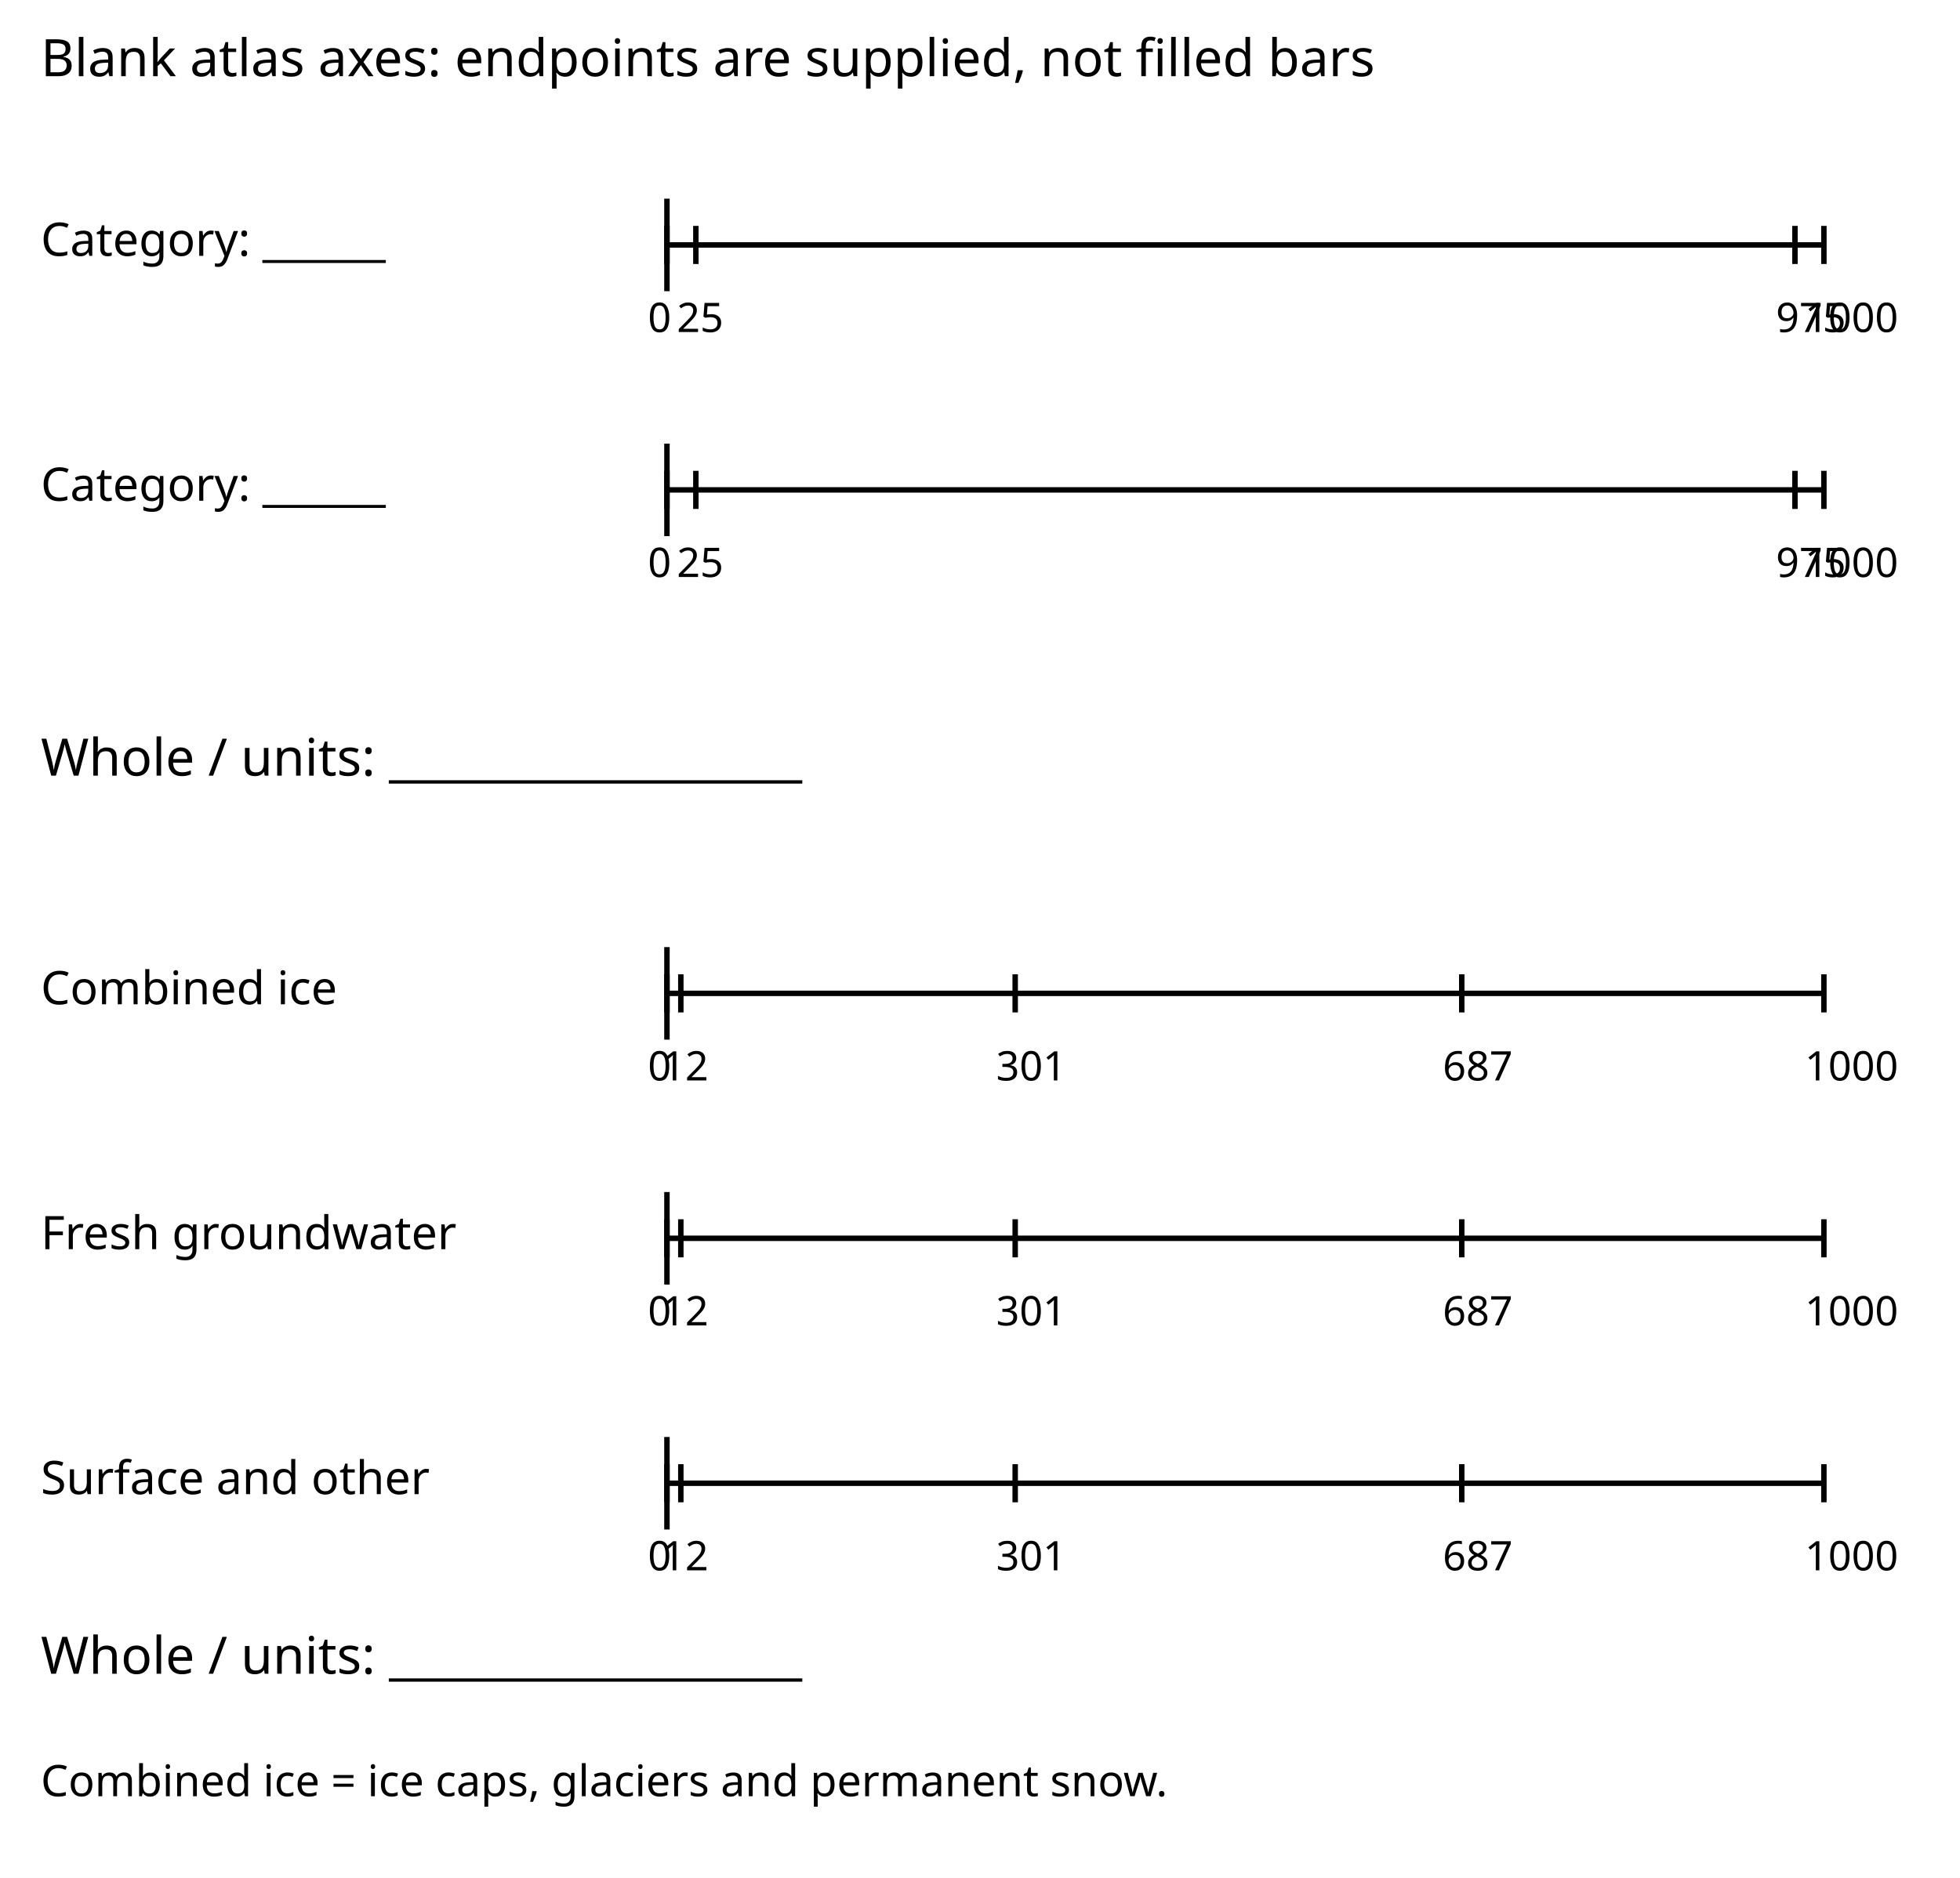
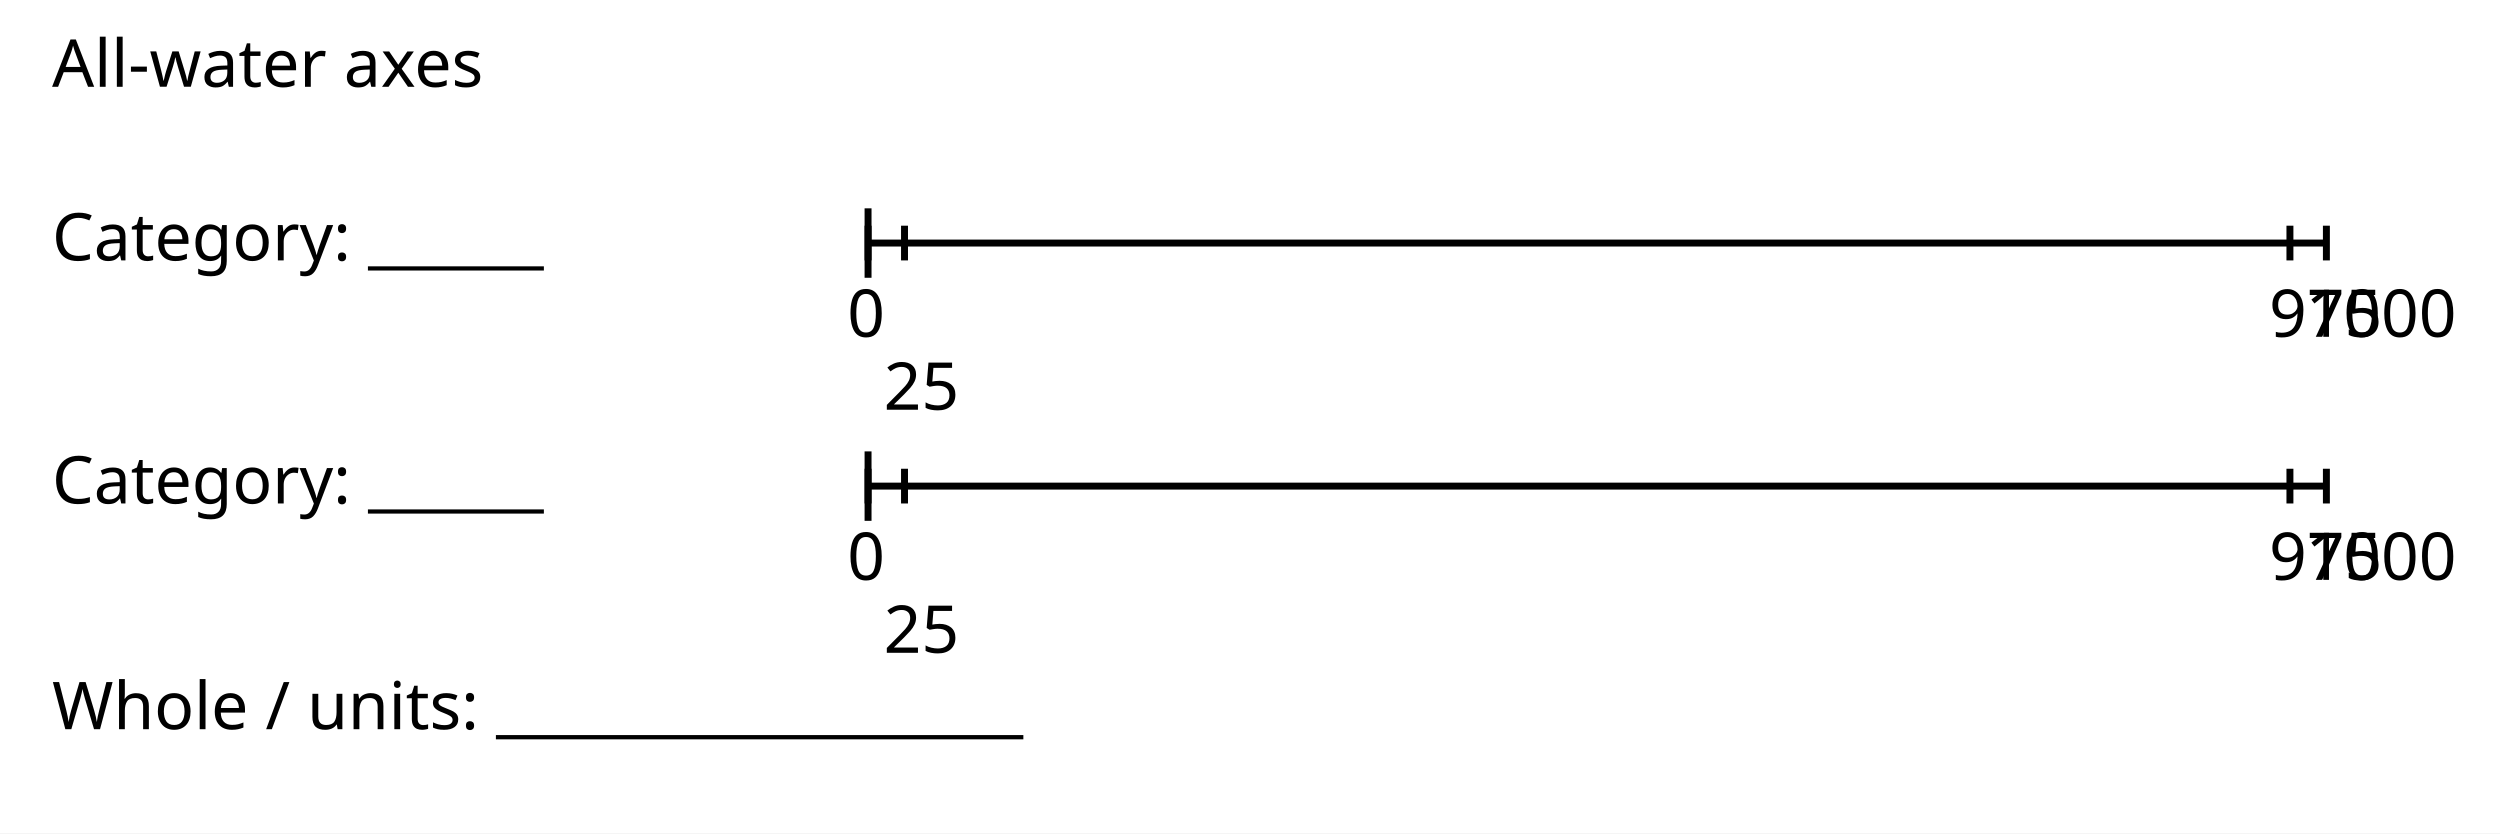
- <svg xmlns="http://www.w3.org/2000/svg" width="720" height="690" viewBox="0 0 720 690">
-   <rect width="720" height="690" fill="white" />
+ <svg xmlns="http://www.w3.org/2000/svg" width="720" height="240" viewBox="0 0 720 240">
+   <rect width="720" height="240" fill="white" />
  <g fill="none" stroke="black" stroke-width="2">
-     <text x="15" y="28" font-family="sans-serif" font-size="19" fill="black" stroke="none">Blank atlas axes: endpoints are supplied, not filled bars</text>
-     <text x="15" y="94" font-family="sans-serif" font-size="17" fill="black" stroke="none">Category: ______</text>
-     <path d="M245 73 V107 M245 90 H670" />
-     <path d="M245.0 83 V97" />
-     <text x="238.0" y="122" font-family="sans-serif" font-size="15" fill="black" stroke="none">0</text>
-     <path d="M255.625 83 V97" />
-     <text x="248.625" y="122" font-family="sans-serif" font-size="15" fill="black" stroke="none">25</text>
-     <path d="M659.375 83 V97" />
-     <text x="652.375" y="122" font-family="sans-serif" font-size="15" fill="black" stroke="none">975</text>
-     <path d="M670.0 83 V97" />
-     <text x="663.0" y="122" font-family="sans-serif" font-size="15" fill="black" stroke="none">1000</text>
-     <text x="15" y="184" font-family="sans-serif" font-size="17" fill="black" stroke="none">Category: ______</text>
-     <path d="M245 163 V197 M245 180 H670" />
-     <path d="M245.0 173 V187" />
-     <text x="238.0" y="212" font-family="sans-serif" font-size="15" fill="black" stroke="none">0</text>
-     <path d="M255.625 173 V187" />
-     <text x="248.625" y="212" font-family="sans-serif" font-size="15" fill="black" stroke="none">25</text>
-     <path d="M659.375 173 V187" />
-     <text x="652.375" y="212" font-family="sans-serif" font-size="15" fill="black" stroke="none">975</text>
-     <path d="M670.0 173 V187" />
-     <text x="663.0" y="212" font-family="sans-serif" font-size="15" fill="black" stroke="none">1000</text>
-     <text x="15" y="285" font-family="sans-serif" font-size="19" fill="black" stroke="none">Whole / units: __________________</text>
-     <text x="15" y="369" font-family="sans-serif" font-size="17" fill="black" stroke="none">Combined ice</text>
-     <path d="M245 348 V382 M245 365 H670" />
-     <path d="M245.0 358 V372" />
-     <text x="238.0" y="397" font-family="sans-serif" font-size="15" fill="black" stroke="none">0</text>
-     <path d="M250.1 358 V372" />
-     <text x="243.1" y="397" font-family="sans-serif" font-size="15" fill="black" stroke="none">12</text>
-     <path d="M372.925 358 V372" />
-     <text x="365.925" y="397" font-family="sans-serif" font-size="15" fill="black" stroke="none">301</text>
-     <path d="M536.975 358 V372" />
-     <text x="529.975" y="397" font-family="sans-serif" font-size="15" fill="black" stroke="none">687</text>
-     <path d="M670.0 358 V372" />
-     <text x="663.0" y="397" font-family="sans-serif" font-size="15" fill="black" stroke="none">1000</text>
-     <text x="15" y="459" font-family="sans-serif" font-size="17" fill="black" stroke="none">Fresh groundwater</text>
-     <path d="M245 438 V472 M245 455 H670" />
-     <path d="M245.0 448 V462" />
-     <text x="238.0" y="487" font-family="sans-serif" font-size="15" fill="black" stroke="none">0</text>
-     <path d="M250.1 448 V462" />
-     <text x="243.1" y="487" font-family="sans-serif" font-size="15" fill="black" stroke="none">12</text>
-     <path d="M372.925 448 V462" />
-     <text x="365.925" y="487" font-family="sans-serif" font-size="15" fill="black" stroke="none">301</text>
-     <path d="M536.975 448 V462" />
-     <text x="529.975" y="487" font-family="sans-serif" font-size="15" fill="black" stroke="none">687</text>
-     <path d="M670.0 448 V462" />
-     <text x="663.0" y="487" font-family="sans-serif" font-size="15" fill="black" stroke="none">1000</text>
-     <text x="15" y="549" font-family="sans-serif" font-size="17" fill="black" stroke="none">Surface and other</text>
-     <path d="M245 528 V562 M245 545 H670" />
-     <path d="M245.0 538 V552" />
-     <text x="238.0" y="577" font-family="sans-serif" font-size="15" fill="black" stroke="none">0</text>
-     <path d="M250.1 538 V552" />
-     <text x="243.1" y="577" font-family="sans-serif" font-size="15" fill="black" stroke="none">12</text>
-     <path d="M372.925 538 V552" />
-     <text x="365.925" y="577" font-family="sans-serif" font-size="15" fill="black" stroke="none">301</text>
-     <path d="M536.975 538 V552" />
-     <text x="529.975" y="577" font-family="sans-serif" font-size="15" fill="black" stroke="none">687</text>
-     <path d="M670.0 538 V552" />
-     <text x="663.0" y="577" font-family="sans-serif" font-size="15" fill="black" stroke="none">1000</text>
-     <text x="15" y="615" font-family="sans-serif" font-size="19" fill="black" stroke="none">Whole / units: __________________</text>
-     <text x="15" y="660" font-family="sans-serif" font-size="16" fill="black" stroke="none">Combined ice = ice caps, glaciers and permanent snow.</text>
+     <text x="15" y="25" font-family="sans-serif" font-size="19" fill="black" stroke="none">All-water axes</text>
+     <text x="15" y="75" font-family="sans-serif" font-size="19" fill="black" stroke="none">Category: ______</text>
+     <path d="M250 60 V80 M250 70 H670" />
+     <path d="M250.0 65 V75" />
+     <text x="244.0" y="97" font-family="sans-serif" font-size="19" fill="black" stroke="none">0</text>
+     <path d="M260.5 65 V75" />
+     <text x="254.5" y="118" font-family="sans-serif" font-size="19" fill="black" stroke="none">25</text>
+     <path d="M659.5 65 V75" />
+     <text x="653.5" y="97" font-family="sans-serif" font-size="19" fill="black" stroke="none">975</text>
+     <path d="M670.0 65 V75" />
+     <text x="664.0" y="97" font-family="sans-serif" font-size="19" fill="black" stroke="none">1000</text>
+     <text x="15" y="145" font-family="sans-serif" font-size="19" fill="black" stroke="none">Category: ______</text>
+     <path d="M250 130 V150 M250 140 H670" />
+     <path d="M250.0 135 V145" />
+     <text x="244.0" y="167" font-family="sans-serif" font-size="19" fill="black" stroke="none">0</text>
+     <path d="M260.5 135 V145" />
+     <text x="254.5" y="188" font-family="sans-serif" font-size="19" fill="black" stroke="none">25</text>
+     <path d="M659.5 135 V145" />
+     <text x="653.5" y="167" font-family="sans-serif" font-size="19" fill="black" stroke="none">975</text>
+     <path d="M670.0 135 V145" />
+     <text x="664.0" y="167" font-family="sans-serif" font-size="19" fill="black" stroke="none">1000</text>
+     <text x="15" y="210" font-family="sans-serif" font-size="19" fill="black" stroke="none">Whole / units: __________________</text>
  </g>
</svg>
